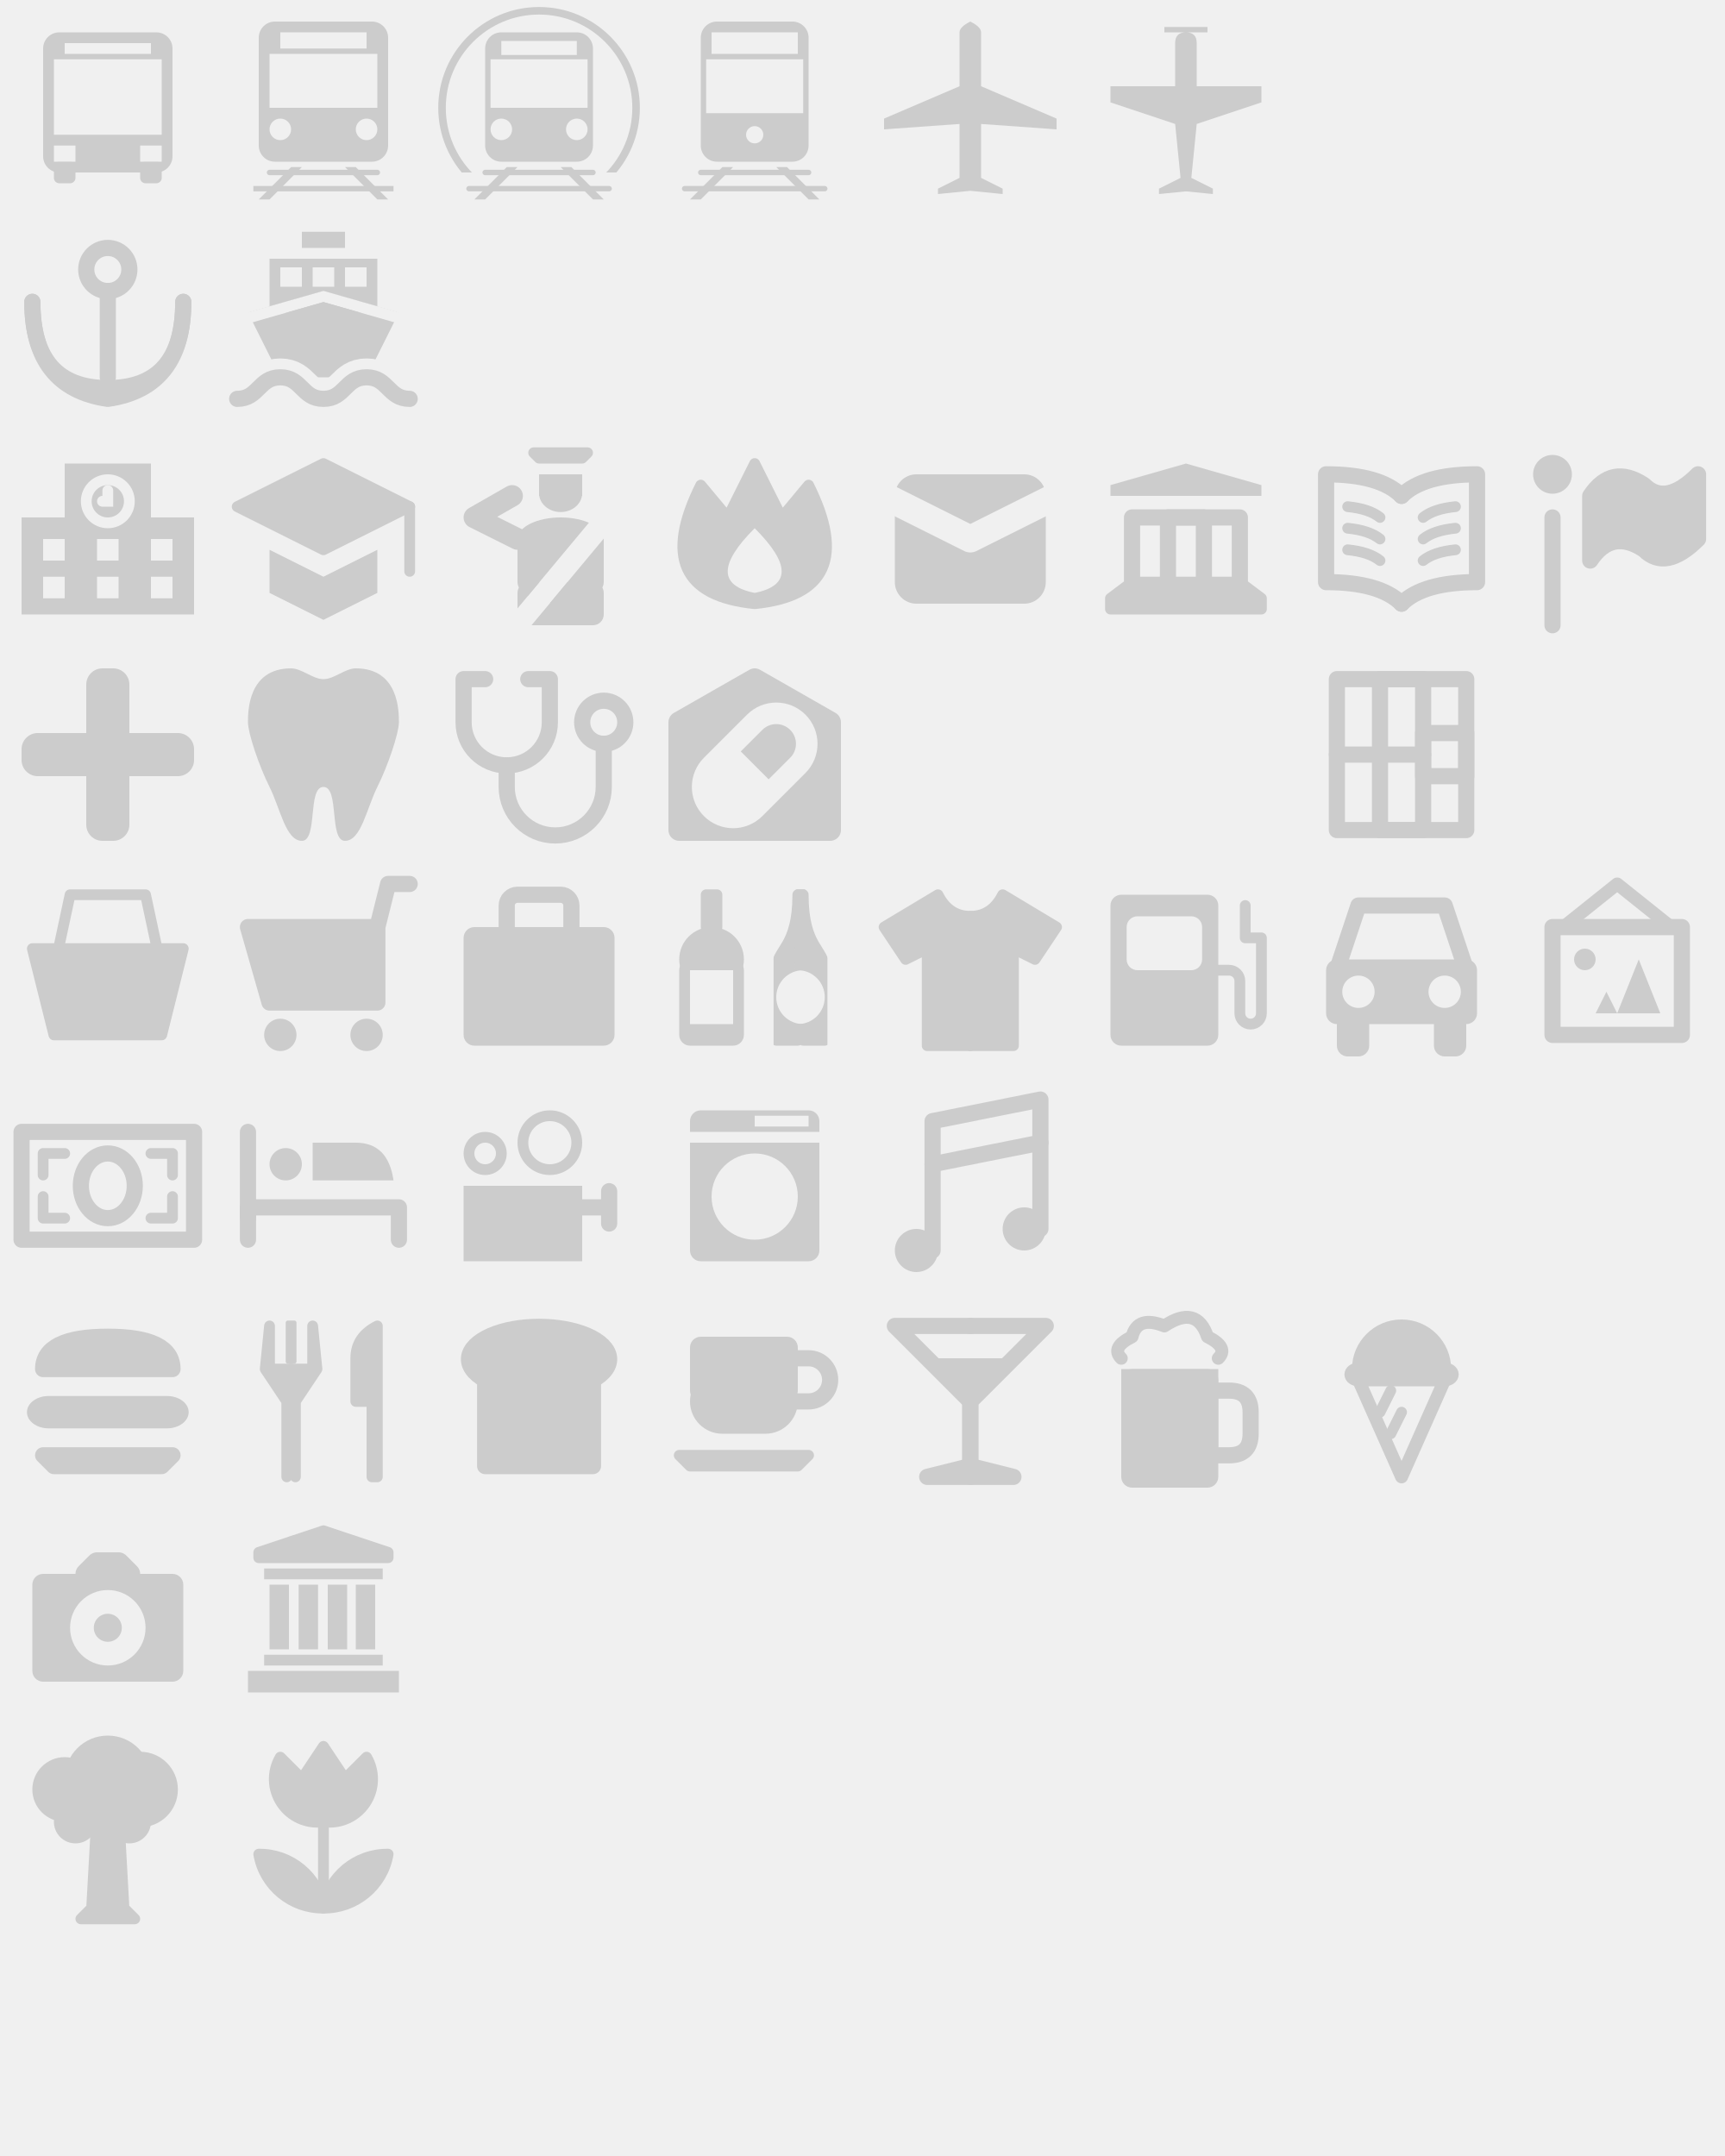
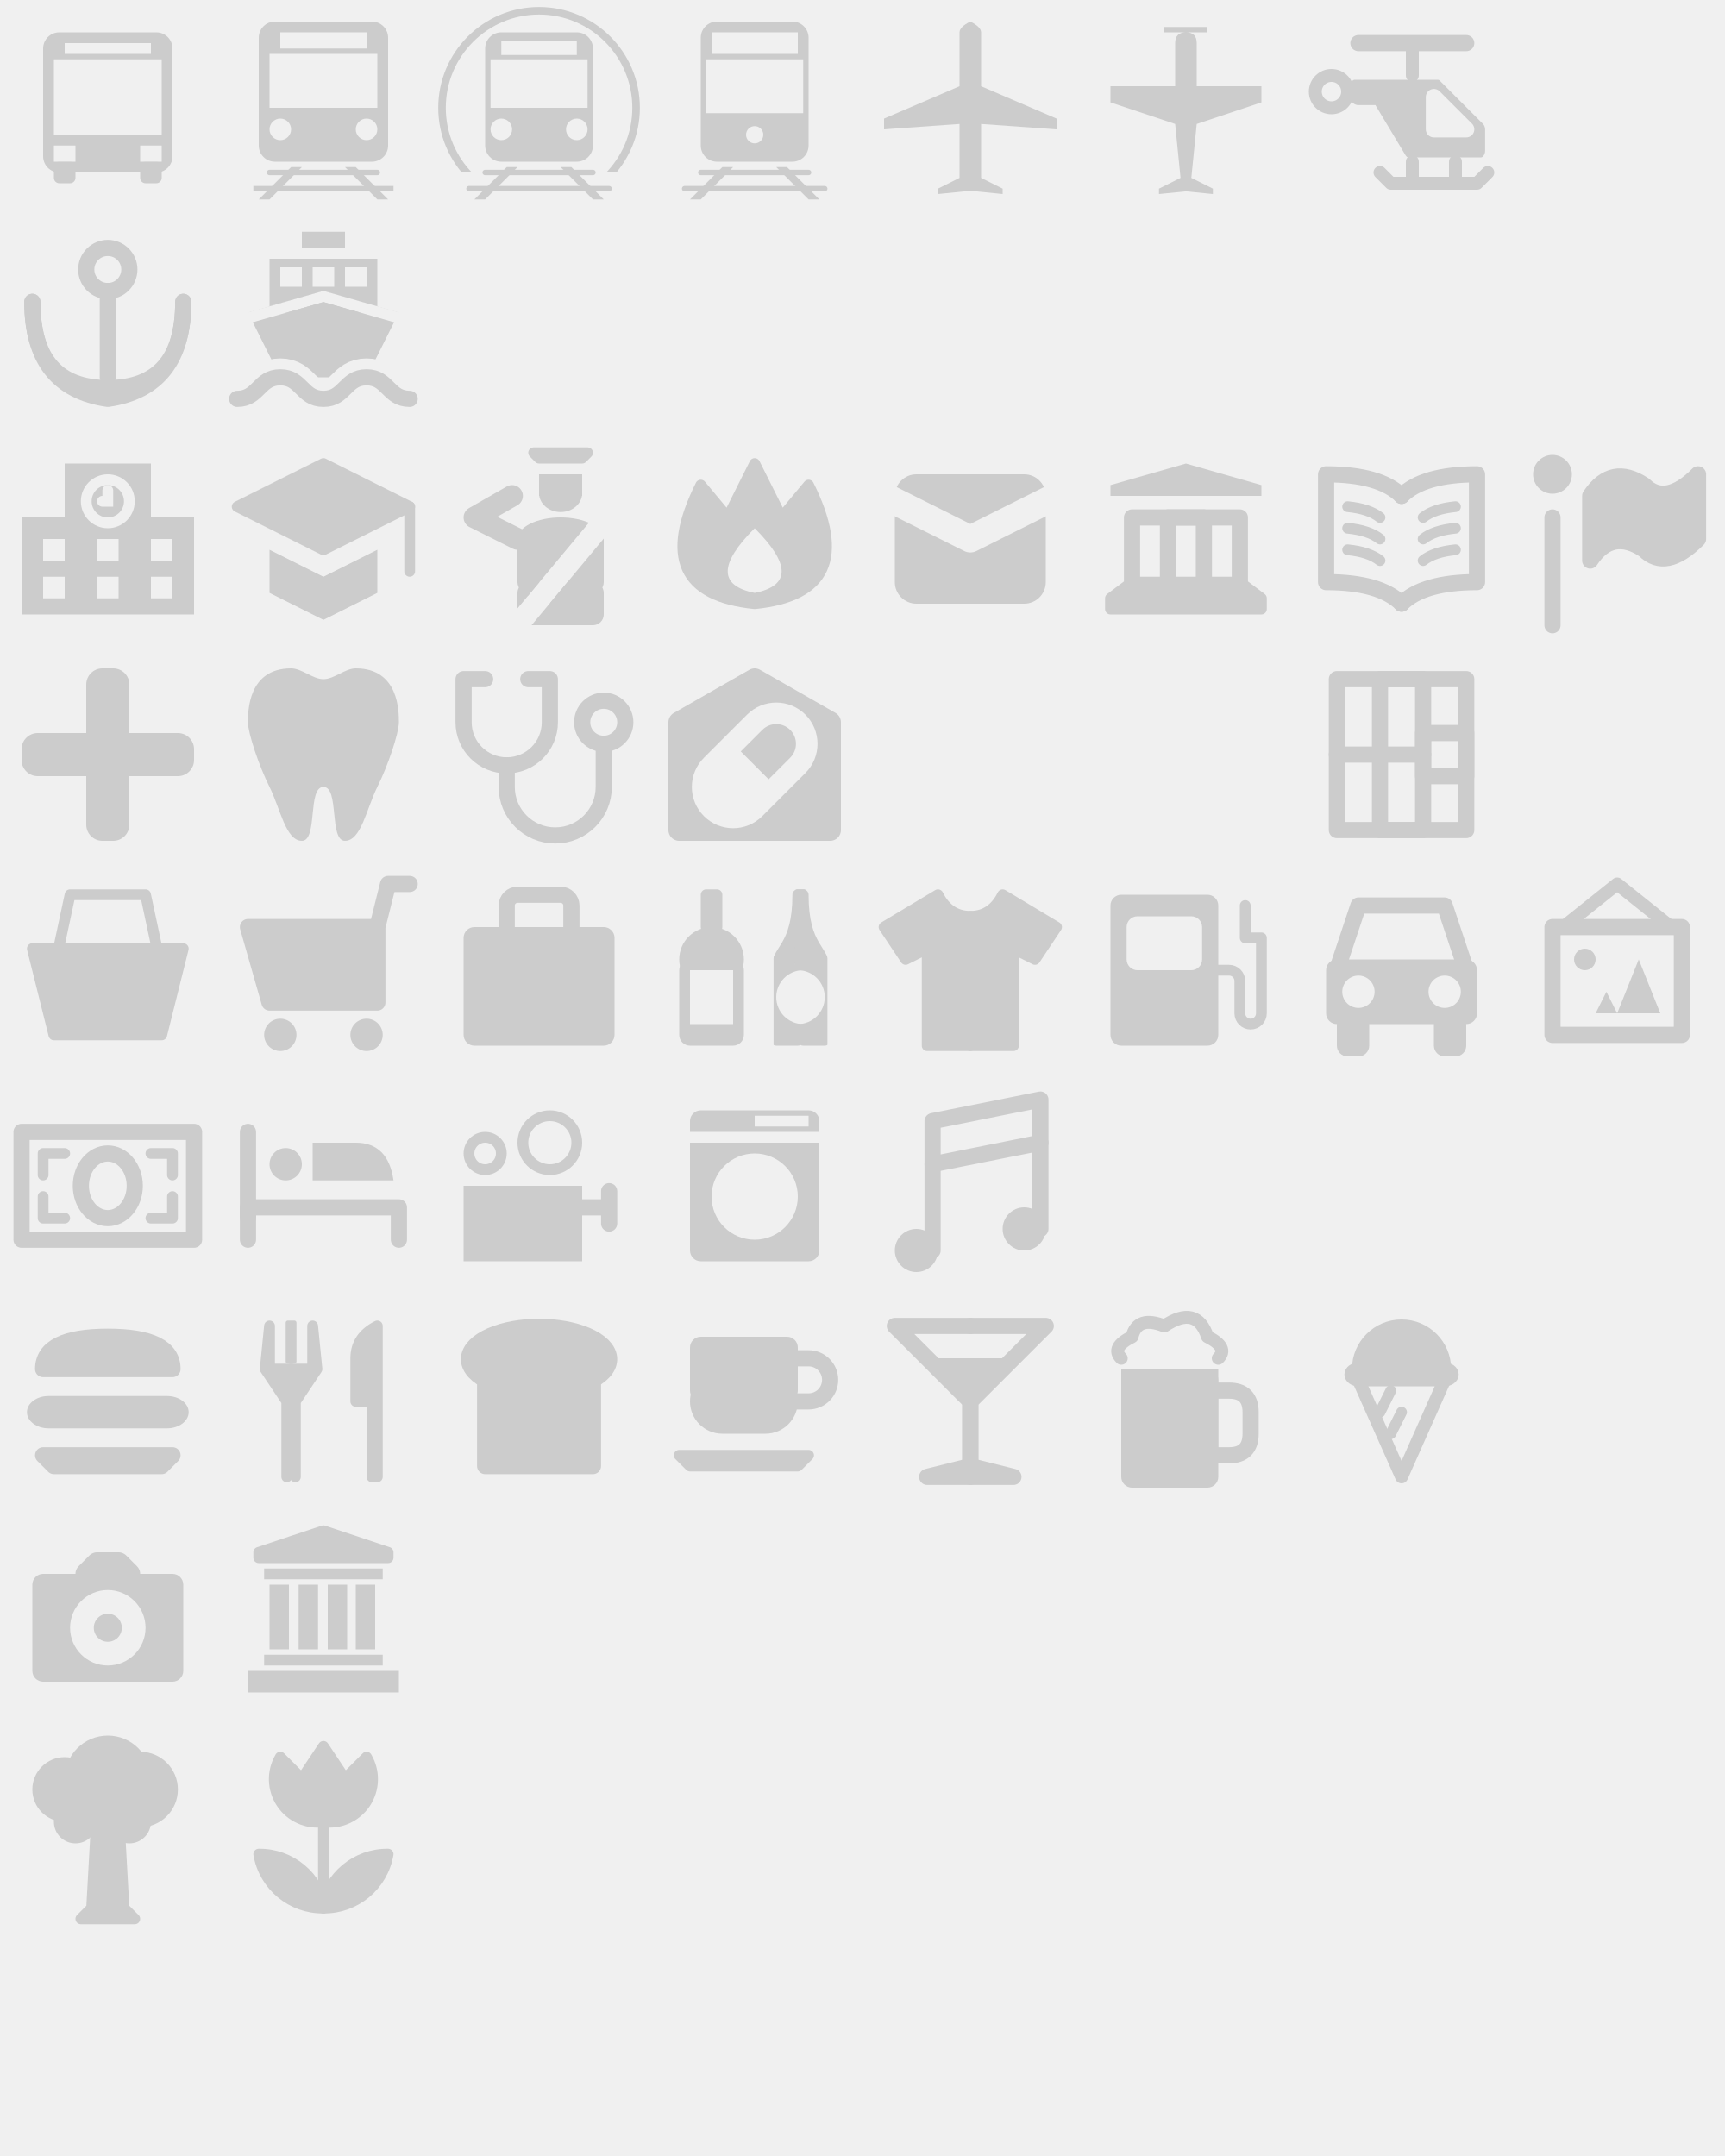
<svg xmlns="http://www.w3.org/2000/svg" viewBox="0 0 160 200">
  <style>
    .fill-only {
      fill: hsl(0 0% 80%);
      stroke: none;
    }

    .stroke-only {
      fill: none;
      stroke: hsl(0 0% 80%);
      stroke-linejoin: round;
      stroke-linecap: round;
    }

    .fill-and-stroke {
      fill: hsl(0 0% 80%);
      stroke: hsl(0 0% 80%);
      stroke-linejoin: round;
      stroke-linecap: round;
    }
  </style>
  <g class="fill-only">
    <view id="bus_11" viewBox="0 0 20 20" />
    <g transform="translate(0, 0)">
      <defs>
        <mask id="bus_11_mask">
          <rect x="0" y="0" width="20" height="20" fill="white" />
          <rect x="6" y="4" width="8" height="1" fill="black" />
          <rect x="5" y="5.5" width="10" height="7" fill="black" />
          <rect x="5" y="13.5" width="2" height="1.5" fill="black" />
          <rect x="13" y="13.5" width="2" height="1.5" fill="black" />
        </mask>
      </defs>
      <rect x="4" y="3" width="12" height="13" rx="1.5" mask="url(#bus_11_mask)" />
      <rect x="5" y="15" width="2" height="2" rx="0.5" mask="url(#bus_11_mask)" />
      <rect x="13" y="15" width="2" height="2" rx="0.5" mask="url(#bus_11_mask)" />
    </g>
    <view id="railway_11" viewBox="20 0 20 20" />
    <g transform="translate(20, 0)">
      <defs>
        <mask id="railway_11_mask">
          <rect x="0" y="0" width="20" height="20" fill="white" />
          <rect x="6" y="3" width="8" height="1.5" fill="black" />
          <rect x="5" y="5" width="10" height="5" fill="black" />
          <circle cx="6" cy="12" r="1" fill="black" />
          <circle cx="14" cy="12" r="1" fill="black" />
        </mask>
      </defs>
      <rect x="4" y="2" width="12" height="13" rx="1.5" mask="url(#railway_11_mask)" />
      <path d="M 7 15.5 l -3 3 l 1 0 l 3 -3" />
      <path d="M 12 15.5 l 3 3 l 1 0 l -3 -3" />
      <path d="M 5 16 l 10 0" class="stroke-only" stroke-width="0.5" />
      <path d="M 3.5 17.5 l 13 0" stroke="hsl(0 0% 80%)" stroke-width="0.5" />
    </g>
    <view id="rail_metro_11" viewBox="40 0 20 20" />
    <g transform="translate(40, 0)">
      <defs>
        <mask id="rail_metro_11_mask">
          <rect x="0" y="0" width="20" height="20" fill="white" />
          <rect x="6.5" y="3.8" width="7" height="1.3" fill="black" />
          <rect x="5.5" y="5.5" width="9" height="4.5" fill="black" />
          <circle cx="6.5" cy="12" r="1" fill="black" />
          <circle cx="13.5" cy="12" r="1" fill="black" />
        </mask>
        <mask id="rail_metro_11_tunnel_mask">
          <rect x="0" y="0" width="20" height="20" fill="white" />
          <rect x="0" y="16" width="20" height="5" fill="black" />
        </mask>
      </defs>
      <rect x="5" y="3" width="10" height="12" rx="1.5" mask="url(#rail_metro_11_mask)" />
      <circle cx="10" cy="10" r="9" class="stroke-only" stroke-width="0.7" mask="url(#rail_metro_11_tunnel_mask)" />
      <path d="M 7 15.5 l -3 3 l 1 0 l 3 -3" />
      <path d="M 12 15.5 l 3 3 l 1 0 l -3 -3" />
      <path d="M 5 16 l 10 0" class="stroke-only" stroke-width="0.5" />
      <path d="M 3.5 17.5 l 13 0" class="stroke-only" stroke-width="0.5" />
    </g>
    <view id="rail_light_11" viewBox="60 0 20 20" />
    <g transform="translate(60, 0)">
      <defs>
        <mask id="rail_light_11_mask">
          <rect x="0" y="0" width="20" height="20" fill="white" />
          <rect x="6" y="3" width="8" height="2" fill="black" />
          <rect x="5.5" y="5.5" width="9" height="5" fill="black" />
          <circle cx="10" cy="12.5" r="0.8" fill="black" />
        </mask>
      </defs>
      <rect x="5" y="2" width="10" height="13" rx="1.5" mask="url(#rail_light_11_mask)" />
      <path d="M 7 15.5 l -3 3 l 1 0 l 3 -3" />
      <path d="M 12 15.5 l 3 3 l 1 0 l -3 -3" />
      <path d="M 5 16 l 10 0" class="stroke-only" stroke-width="0.5" />
      <path d="M 3.5 17.5 l 13 0" class="stroke-only" stroke-width="0.5" />
    </g>
    <view id="airport_11" viewBox="80 0 20 20" />
    <g transform="translate(80, 0)">
      <path d="M 10 2 q -1 0.5 -1 1 v 5 l -7 3 v 1 l 7 -0.5 v5 l -2 1 v 0.5 l 3 -0.3 z" />
      <path d="M 10 2 q -1 0.5 -1 1 v 5 l -7 3 v 1 l 7 -0.5 v5 l -2 1 v 0.5 l 3 -0.3 z" transform="translate(20) scale(-1, 1)" />
    </g>
    <view id="airfield_11" viewBox="100 0 20 20" />
    <g transform="translate(100, 0)">
      <path d="M 10 2.5 h -2 v 0.5 h 2 q -1 0 -1 1 v 4 h -6 v 1.5 l 6 2 l 0.5 5 l -2 1 v 0.5 l 3 -0.3 z" />
      <path d="M 10 2.5 h -2 v 0.5 h 2 q -1 0 -1 1 v 4 h -6 v 1.5 l 6 2 l 0.5 5 l -2 1 v 0.5 l 3 -0.3 z" transform="translate(20) scale(-1, 1)" />
    </g>
+     <view id="heliport_11" viewBox="120 0 20 20" />
+     <g transform="translate(120 0)">
+       <defs>
+         <mask id="heliport_11_mask">
+           <rect x="0" y="0" width="20" height="20" fill="white" />
+           <path d="M 13 9 l 3 3 h -3 z" fill="black" stroke="black" stroke-width="1.5" stroke-linejoin="round" />
+         </mask>
+       </defs>
+       <path d="M 6 8 h 7 l 4 4 v 2 h -6 l -3 -5 h -2 z" class="fill-and-stroke" stroke-width="1.5" mask="url(#heliport_11_mask)" />
+       <path d="M 15 15 v 1.5 z" class="stroke-only" stroke-width="1.2" />
+       <path d="M 11 4 v 3 z" class="stroke-only" stroke-width="1.2" />
+       <path d="M 6 4 h 10 z" class="stroke-only" stroke-width="1.5" />
+       <path d="M 11 15 v 1.5 z" class="stroke-only" stroke-width="1.2" />
+       <path d="M 8 16 l 1 1 h 8 l 1 -1" class="stroke-only" stroke-width="1.2" />
+       <circle cx="3.5" cy="8.5" r="1.5" class="stroke-only" stroke-width="1.2" />
+     </g>
    <view id="harbor_11" viewBox="0 20 20 20" />
    <g transform="translate(0, 20)">
      <circle cx="10" cy="5" r="2" class="stroke-only" stroke-width="1.5" />
      <path d="M 10 7 v 8 " class="stroke-only" stroke-width="1.5" />
      <path d="M 3 8 q 0 8 7 8 t 7 -8" class="stroke-only" stroke-width="1.5" />
      <path d="M 3 8 q 0 8 7 9 q 7 -1 7 -9" class="stroke-only" stroke-width="1.5" />
    </g>
    <view id="ferry_terminal_11" viewBox="20 20 20 20" />
    <g transform="translate(20, 20)">
      <defs>
        <mask id="ferry_terminal_11_mask">
          <rect x="0" y="0" width="20" height="20" fill="white" />
          <rect x="6" y="4.8" width="2" height="1.8" fill="black" />
          <rect x="9" y="4.8" width="2" height="1.8" fill="black" />
          <rect x="12" y="4.8" width="2" height="1.8" fill="black" />
          <path d="M 3 9.5 l 7 -2 l 7 2" fill="none" stroke="black" />
          <path d="M 2 17 c 2 0 2 -2 4 -2 s 2 2 4 2 s 2 -2 4 -2 s 2 2 4 2" fill="none" stroke="black" stroke-width="3.5" />
        </mask>
      </defs>
      <rect x="8" y="1.5" width="4" height="1.5" />
      <rect x="5" y="4" width="10" height="5" mask="url(#ferry_terminal_11_mask)" />
      <path d="M 3 9 l 7 -2 l 7 2 l -3 6 h -8" mask="url(#ferry_terminal_11_mask)" />
      <path d="M 2 17 c 2 0 2 -2 4 -2 s 2 2 4 2 s 2 -2 4 -2 s 2 2 4 2" class="stroke-only" stroke-width="1.5" />
    </g>
    <view id="school_11" viewBox="0 40 20 20" />
    <g transform="translate(0 40)">
      <defs>
        <mask id="school_11_mask">
          <rect x="0" y="0" width="20" height="20" fill="white" />
          <circle cx="10" cy="6.5" r="2" fill="none" stroke="black" />
          <path d="M 10 5.5 v 1 h -0.5" fill="none" stroke="black" stroke-linecap="round" />
          <rect x="4" y="10" width="2" height="2" fill="black" />
          <rect x="9" y="10" width="2" height="2" fill="black" />
          <rect x="14" y="10" width="2" height="2" fill="black" />
          <rect x="4" y="13.5" width="2" height="2" fill="black" />
          <rect x="9" y="13.5" width="2" height="2" fill="black" />
          <rect x="14" y="13.5" width="2" height="2" fill="black" />
        </mask>
      </defs>
      <path d="M 6 3 h 8 v 5 h 4 v 9 h -16 v -9 h 4 z" class="fill-only" mask="url(#school_11_mask)" />
    </g>
    <view id="college_11" viewBox="20 40 20 20" />
    <g transform="translate(20 40)">
      <path d="M 18 7 l -8 -4 l -8 4 l 8 4 l 8 -4 z" class="fill-and-stroke" />
      <path d="M 18 7 v6" class="stroke-only" />
      <path d="M 5 11 v 4 l 5 2.5 l 5 -2.5 v -4 l -5 2.5 z" />
    </g>
    <view id="police_11" viewBox="40 40 20 20" />
    <g transform="translate(40 40)">
      <defs>
        <mask id="police_11_mask">
          <rect x="0" y="0" width="20" height="20" fill="white" />
          <path d="M 18 6 l -10 12" style="fill:none; stroke:black; stroke-width:2" />
        </mask>
      </defs>
      <rect x="8" y="8" width="8" height="8" rx="4" ry="2" mask="url(#police_11_mask)" />
      <rect x="8" y="14" width="8" height="4" rx="1" mask="url(#police_11_mask)" />
      <path d="M 8 10 l -4 -2 l 3.5 -2" class="stroke-only" style="stroke-width:2" />
      <rect x="10" y="4" width="4" height="3.5" rx="2" />
      <rect x="10" y="4" width="4" height="2" />
      <path d="M 9.5 2 h 5 l -0.5 0.5 h -4 z" class="fill-and-stroke" />
    </g>
    <view id="fire_station_11" viewBox="60 40 20 20" />
    <g transform="translate(60 40)">
      <defs>
        <mask id="fire_station_11_mask">
          <rect x="0" y="0" width="20" height="20" fill="white" />
          <path d="M 10 9 Q 5 14 10 15 Q 15 14 10 9 z" style="fill:black" />
        </mask>
      </defs>
      <path d="M 10 3 L 7.5 8 L 5 5 Q 0 15 10 16 Q 20 15 15 5 L 12.5 8 z" class="fill-and-stroke" mask="url(#fire_station_11_mask)" />
    </g>
    <view id="post_11" viewBox="80 40 20 20" />
    <g transform="translate(80 40)">
      <defs>
        <mask id="post_11_mask">
          <rect x="0" y="0" width="20" height="20" fill="white" />
          <path d="M 2 6 L 10 10 L 18 6" style="fill:none; stroke:black; stroke-width:2.5; stroke-linejoin:round" />
        </mask>
      </defs>
      <rect x="3" y="4" width="14" height="12" rx="2" mask="url(#post_11_mask)" />
    </g>
    <view id="town_hall_11" viewBox="100 40 20 20" />
    <g transform="translate(100 40)">
      <path d="M 10 3 l -7 2 v 1 h 14 v -1 z" class="fill-only" />
      <path d="M 5 14 v -6 h 10 v 6" class="stroke-only" stroke-width="1.5" />
      <path d="M 8.333 14 v -6 h 3.333 v 6" class="stroke-only" stroke-width="1.5" />
      <path d="M 5 14 l -2 1.5 v 1 h 14 v -1 l -2 -1.5 z" class="fill-and-stroke" />
    </g>
    <view id="library_11" viewBox="120 40 20 20" />
    <g transform="translate(120 40)">
      <path d="M 10 6 q -2 -2 -7 -2 v 10 q 5 0 7 2" class="stroke-only" stroke-width="1.5" />
      <path d="M 10 6 q -2 -2 -7 -2 v 10 q 5 0 7 2" class="stroke-only" stroke-width="1.5" transform="translate(20 0) scale(-1 1)" />
      <path d="M 8 8 q -1 -0.8 -3 -1" class="stroke-only" stroke-width="1" />
      <path d="M 8 10 q -1 -0.8 -3 -1" class="stroke-only" stroke-width="1" />
      <path d="M 8 12 q -1 -0.8 -3 -1" class="stroke-only" stroke-width="1" />
      <path d="M 12 8 q 1 -0.8 3 -1" class="stroke-only" stroke-width="1" />
      <path d="M 12 10 q 1 -0.8 3 -1" class="stroke-only" stroke-width="1" />
      <path d="M 12 12 q 1 -0.8 3 -1" class="stroke-only" stroke-width="1" />
    </g>
    <view id="embassy_11" viewBox="140 40 20 20" />
    <g transform="translate(140 40)">
      <circle cx="4" cy="4" r="1.8" />
      <path d="M 4 8 v 10" class="stroke-only" stroke-width="1.5" />
      <path d="M 7.5 6 q 2 -3 5 -1 q 2 2 5 -1 v 6 q -3 3 -5 1 q -3 -2 -5 1 z" class="fill-and-stroke" stroke-width="1.5" />
    </g>
    <view id="hospital_11" viewBox="0 60 20 20" />
    <g transform="translate(0 60)">
      <rect x="2" y="8" width="16" height="4" rx="1.5" />
      <rect x="8" y="2" width="4" height="16" rx="1.5" />
    </g>
    <view id="dentist_11" viewBox="20 60 20 20" />
    <g transform="translate(20 60)">
      <path d="M 10 3 C 9 3 8 2 7 2 C 3 2 3 6 3 7 S 4 11 5 13 S 6.5 18 8 18 S 8.5 13 10 13 z" class="fill-only" />
      <path d="M 10 3 C 9 3 8 2 7 2 C 3 2 3 6 3 7 S 4 11 5 13 S 6.5 18 8 18 S 8.5 13 10 13 z" class="fill-only" transform="translate(20) scale(-1,1)" />
    </g>
    <view id="doctor_11" viewBox="40 60 20 20" />
    <g transform="translate(40 60)">
      <path d="M 5 3 h -2 v 4 a 4 4 0 0 0 8 0 v -4 h -2 " class="stroke-only" stroke-width="1.5" />
      <path d="M 7 11 v 2 a 4 4 0 0 0 9 0 v -4" class="stroke-only" stroke-width="1.5" />
      <circle cx="16" cy="7" r="2" class="stroke-only" stroke-width="1.5" />
    </g>
    <view id="pharmacy_11" viewBox="60 60 20 20" />
    <g transform="translate(60 60)">
      <defs>
        <mask id="pharmacy_11_mask">
          <rect x="0" y="0" width="20" height="20" fill="white" />
          <path d="M 6 11 a 2 2 0 0 0 4 4 l 4 -4 a 2 2 0 0 0 -4 -4 z" class="stroke-only" style="stroke:black; stroke-width:2" />
          <path d="M 6 11 a 2 2 0 0 0 4 4 l 2 -2 l -4 -4 z" class="fill-only" style="fill:black" />
        </mask>
      </defs>
      <path d="M 10 3 l -7 4 v 10 h 14 v -10 z" class="fill-and-stroke" stroke-width="2" mask="url(#pharmacy_11_mask)" />
    </g>
    <view id="prison_11" viewBox="120 60 20 20" />
    <g transform="translate(120 60)" class="stroke-only" stroke-width="1.5">
      <rect x="4" y="3" width="12" height="14" />
      <rect x="8" y="3" width="4" height="14" />
      <rect x="12" y="8" width="4" height="4" />
      <path d="M 4 10 h 8" />
    </g>
    <view id="shop_11" viewBox="0 80 20 20" />
    <g transform="translate(0 80)">
      <path d="M 3 8 h 14 l -2 8 h -10 z" class="fill-and-stroke" />
      <path d="M 5 10 l 1.5 -7 h 7 l 1.5 7 z" class="stroke-only" />
    </g>
    <view id="grocery_11" viewBox="20 80 20 20" />
    <g transform="translate(20 80)">
      <path d="M 15 6 h -12 l 2 7 h 10 v -7 l 1 -4 h 2" class="stroke-only" stroke-width="1.5" />
      <path d="M 15 6 h -12 l 2 7 h 10 z" class="fill-only" />
      <circle cx="6" cy="16" r="1.5" />
      <circle cx="14" cy="16" r="1.5" />
    </g>
    <view id="suitcase_11" viewBox="40 80 20 20" />
    <g transform="translate(40 80)">
      <rect x="3" y="6" width="14" height="11" rx="1" />
      <rect x="7" y="3" width="6" height="12" rx="1" class="stroke-only" stroke-width="1.5" />
    </g>
    <view id="alcohol_shop_11" viewBox="60 80 20 20" />
    <g transform="translate(60 80)">
      <defs>
        <mask id="alcohol_shop_11_mask">
          <rect x="0" y="0" width="20" height="20" fill="white" />
          <rect x="4" y="10" width="4" height="5" fill="black" />
          <circle cx="14.5" cy="12.5" r="2.5" fill="black" />
        </mask>
      </defs>
      <rect x="5" y="2.5" width="2" height="4" rx="0.5" />
      <circle cx="6" cy="9" r="3" mask="url(#alcohol_shop_11_mask)" />
      <rect x="3" y="9" width="6" height="8" rx="1" mask="url(#alcohol_shop_11_mask)" />
      <path d="M 14.5 3 h -0.5 c 0 5 -2 5 -2 7 v 6.5 h 2 z" class="fill-and-stroke" mask="url(#alcohol_shop_11_mask)" />
      <path d="M 14.5 3 h -0.5 c 0 5 -2 5 -2 7 v 6.5 h 2 z" class="fill-and-stroke" mask="url(#alcohol_shop_11_mask)" transform="translate(28.5 0) scale(-1 1)" />
    </g>
    <view id="clothing_store_11" viewBox="80 80 20 20" />
    <g transform="translate(80 80)">
      <path d="M 10 5 q -2 0 -3 -2 l -5 3 l 2 3 l 2 -1 v 9 h 4 z" class="fill-and-stroke" />
      <path d="M 10 5 q -2 0 -3 -2 l -5 3 l 2 3 l 2 -1 v 9 h 4 z" class="fill-and-stroke" transform="translate(20 0) scale(-1 1)" />
    </g>
    <view id="fuel_11" viewBox="100 80 20 20" />
    <g transform="translate(100 80)">
      <defs>
        <mask id="fuel_11_mask">
          <rect x="0" y="0" width="20" height="20" fill="white" />
          <rect x="4.5" y="5" width="7" height="5" rx="1" fill="black" />
        </mask>
      </defs>
      <rect x="3" y="3" width="10" height="14" rx="1" mask="url(#fuel_11_mask)" />
      <path d="M 12 10 h 2 a 1 1 0 0 1 1 1 v 3 a 1 1 0 0 0 2 0 v -7 h -1.5 v -3" class="stroke-only" />
    </g>
    <view id="car_11" viewBox="120 80 20 20" />
    <g transform="translate(120 80)">
      <defs>
        <mask id="car_11_mask">
          <rect x="0" y="0" width="20" height="20" fill="white" />
          <circle cx="6" cy="12" r="1.5" fill="black" />
          <circle cx="14" cy="12" r="1.5" fill="black" />
        </mask>
      </defs>
      <rect x="3" y="9" width="14" height="6" rx="1" mask="url(#car_11_mask)" />
      <rect x="4" y="14" width="3" height="4" rx="1" />
      <rect x="13" y="14" width="3" height="4" rx="1" />
      <path d="M 4 10 l 2 -6 h 8 l 2 6" class="stroke-only" stroke-width="1.5" />
    </g>
    <view id="art_gallery_11" viewBox="140 80 20 20" />
    <g transform="translate(140 80)">
      <rect x="4" y="6" width="12" height="10" class="stroke-only" stroke-width="1.5" />
      <circle cx="7" cy="9" r="1" class="fill-only" />
      <path d="M 8 14 l 1 -2 l 1 2 l 2 -5 l 2 5 z" />
      <path d="M 5 6 L 10 2 L 15 6" class="stroke-only" stroke-width="1.2" />
    </g>
    <view id="bank_11" viewBox="0 100 20 20" />
    <g transform="translate(0 100)">
      <rect x="2" y="5" width="16" height="10" class="stroke-only" stroke-width="1.5" />
      <ellipse cx="10" cy="10" rx="2.5" ry="3" class="stroke-only" stroke-width="1.5" />
      <path d="M 6 7 h -2 v 2" class="stroke-only" />
      <path d="M 6 13 h -2 v -2" class="stroke-only" />
      <path d="M 14 7 h 2 v 2" class="stroke-only" />
      <path d="M 14 13 h 2 v -2" class="stroke-only" />
    </g>
    <view id="lodging_11" viewBox="20 100 20 20" />
    <g transform="translate(20 100)">
      <path d="M 3 15 v -3 h 14 v 3" class="stroke-only" stroke-width="1.5" />
      <path d="M 3 5 v 8" class="stroke-only" stroke-width="1.5" />
      <circle cx="6.5" cy="8" r="1.5" />
      <path d="M 9 6 h 4 q 3 0 3.5 3.5 h -7.5 z" />
    </g>
    <view id="cinema_11" viewBox="40 100 20 20" />
    <g transform="translate(40 100)">
      <rect x="3" y="10" width="11" height="7" />
      <circle cx="5" cy="7" r="1.5" class="stroke-only" />
      <circle cx="11" cy="6" r="2.5" class="stroke-only" />
      <path d="M 13 12 h 3.5 v -1.5 v 3" class="stroke-only" stroke-width="1.5" />
    </g>
    <view id="laundry_11" viewBox="60 100 20 20" />
    <g transform="translate(60 100)">
      <defs>
        <mask id="laundry_11_mask">
          <rect x="0" y="0" width="20" height="20" fill="white" />
          <circle cx="10" cy="11" r="4" fill="black" />
          <rect x="0" y="5" width="20" height="1" fill="black" />
          <rect x="10" y="3.5" width="5" height="1" fill="black" />
        </mask>
      </defs>
      <rect x="4" y="3" width="12" height="14" rx="1" mask="url(#laundry_11_mask)" />
    </g>
    <view id="music_11" viewBox="80 100 20 20" />
    <g transform="translate(80 100)">
      <circle cx="5" cy="16" r="1.5" class="fill-and-stroke" />
      <circle cx="15" cy="14" r="1.5" class="fill-and-stroke" />
      <path d="M 6.5 16 v -12 l 10 -2 v 12" class="stroke-only" stroke-width="1.5" />
      <path d="M 6.5 8 l 10 -2" class="stroke-only" stroke-width="1.5" />
    </g>
    <view id="fast_food_11" viewBox="0 120 20 20" />
    <g transform="translate(0 120)">
      <path d="M10 4 q -6 0 -6 3 h 12 q 0 -3 -6 -3" class="fill-and-stroke" stroke-width="1.5" />
      <rect x="2.5" y="9.5" width="15" height="3" rx="2" />
      <path d="M 4 15 l 1 1 h 10 l 1 -1 z" class="fill-and-stroke" stroke-width="1.5" />
    </g>
    <view id="restaurant_11" viewBox="20 120 20 20" />
    <g transform="translate(20 120)">
      <path d="M 7 7 h -2 v -4 l -0.4 4 l 2 3 v 7 z" class="fill-and-stroke" />
      <path d="M 7 7 h -2 v -4 l -0.4 4 l 2 3 v 7 z" class="fill-and-stroke" transform="translate(14 0) scale(-1 1)" />
      <rect x="6.5" y="2.5" width="1" height="4" rx="0.2" />
      <path d="M 15 3 q -2 1 -2 3 v4 h 1.5 v 7 h 0.5 z" class="fill-and-stroke" />
    </g>
    <view id="bakery_11" viewBox="40 120 20 20" />
    <g transform="translate(40 120)">
      <path d="M 5 8 v 8 h 10 v -8 a 6.5 3 0 1 0 -10 0 z" class="fill-and-stroke" stroke-width="1.5" />
    </g>
    <view id="cafe_11" viewBox="60 120 20 20" />
    <g transform="translate(60 120)">
      <rect x="4" y="4" width="10" height="6" rx="1" />
      <rect x="4" y="7" width="10" height="6" rx="3" ry="4" />
      <path d="M 12 6 h 3 a 2 2 0 0 1 0 4 h -3" class="stroke-only" stroke-width="1.5" />
      <path d="M 3 15 h 12 l -1 1 h -10 z" class="fill-and-stroke" />
    </g>
    <view id="bar_11" viewBox="80 120 20 20" />
    <g transform="translate(80 120)">
      <path d="M 10 3 h -7 l 7 7 v 6 l -4 1 h 4" class="stroke-only" stroke-width="1.5" />
      <path d="M 10 3 h -7 l 7 7 v 6 l -4 1 h 4" class="stroke-only" stroke-width="1.5" transform="translate(20 0) scale(-1 1)" />
      <path d="M 6 6 l 4 4 l 4 -4 z" class="fill-only" />
    </g>
    <view id="beer_11" viewBox="100 120 20 20" />
    <g transform="translate(100 120)">
      <rect x="4" y="7" width="9" height="8" />
      <rect x="4" y="7" width="9" height="11" rx="1" />
      <path d="M 12 9 h 2 q 2 0 2 2 v 2 q 0 2 -2 2 h -2" class="stroke-only" stroke-width="1.5" />
      <path d="M 4 6 q -1 -1 1 -2 q 0.5 -2 3 -1 q 3 -2 4 1 q 2 1 1 2" class="stroke-only" stroke-width="1.2" />
    </g>
    <view id="ice_cream_11" viewBox="120 120 20 20" />
    <g transform="translate(120 120)">
      <path d="M 6 8 a 0.7 0.5 0 0 1 0 -1 a 4 4 0 0 1 8 0 a 0.7 0.5 0 0 1 0 1" class="fill-and-stroke" stroke-width="1.2" />
      <path d="M 6 8 L 10 17 L 14 8 z" class="stroke-only" stroke-width="1.2" />
      <path d="M 8 11 l 1 -2" class="stroke-only" stroke-width="1" />
      <path d="M 9 13 l 1 -2" class="stroke-only" stroke-width="1" />
    </g>
    <view id="attraction_11" viewBox="0 140 20 20" />
    <g transform="translate(0 140)">
      <defs>
        <mask id="attraction_11_mask">
          <rect x="0" y="0" width="20" height="20" fill="white" />
          <circle cx="10" cy="11" r="3.5" fill="black" />
          <circle cx="10" cy="11" r="1.3" fill="white" />
        </mask>
      </defs>
      <rect x="3" y="6" width="14" height="10" rx="1" mask="url(#attraction_11_mask)" />
      <path d="M 8 6 l 1 -1 h 2 l 1 1 z" class="fill-and-stroke" stroke-width="2" />
    </g>
    <view id="museum_11" viewBox="20 140 20 20" />
    <g transform="translate(20 140)">
      <path d="M 10 2 l -6 2 v 0.5 h 12 v -0.5 z" class="fill-and-stroke" />
      <rect x="4.5" y="5.5" width="11" height="1" />
      <rect x="5" y="7" width="1.8" height="6" />
      <rect x="7.7" y="7" width="1.8" height="6" />
      <rect x="10.4" y="7" width="1.8" height="6" />
      <rect x="13" y="7" width="1.8" height="6" />
      <rect x="4.5" y="13.5" width="11" height="1" />
      <rect x="3" y="15" width="14" height="2" />
    </g>
    <view id="park_11" viewBox="0 160 20 20" />
    <g transform="translate(0 160)">
      <circle cx="7" cy="9" r="2" />
      <circle cx="6" cy="6" r="3" />
      <circle cx="10" cy="5" r="4" />
      <circle cx="13" cy="6" r="3.5" />
      <circle cx="12" cy="9" r="2" />
      <path d="M 7.5 18 l 1 -1 l 0.5 -9 h 2 l 0.5 9 l 1 1 z" class="fill-and-stroke" />
    </g>
    <view id="garden_11" viewBox="20 160 20 20" />
    <g transform="translate(20 160)">
      <path d="M 10 17 a 6 6 0 0 1 -6 -5 a 6 6 0 0 1 6 5" class="fill-and-stroke" />
      <path d="M 10 17 a 6 6 0 0 1 6 -5 a 6 6 0 0 1 -6 5" class="fill-and-stroke" />
      <path d="M 10 17 v -8" class="stroke-only" />
      <path d="M 10 2 l -2 3 l -2 -2 a 4 4 0 0 0 4 6 a 4 4 0 0 0 4 -6 l -2 2 z" class="fill-and-stroke" />
    </g>
  </g>
</svg>
